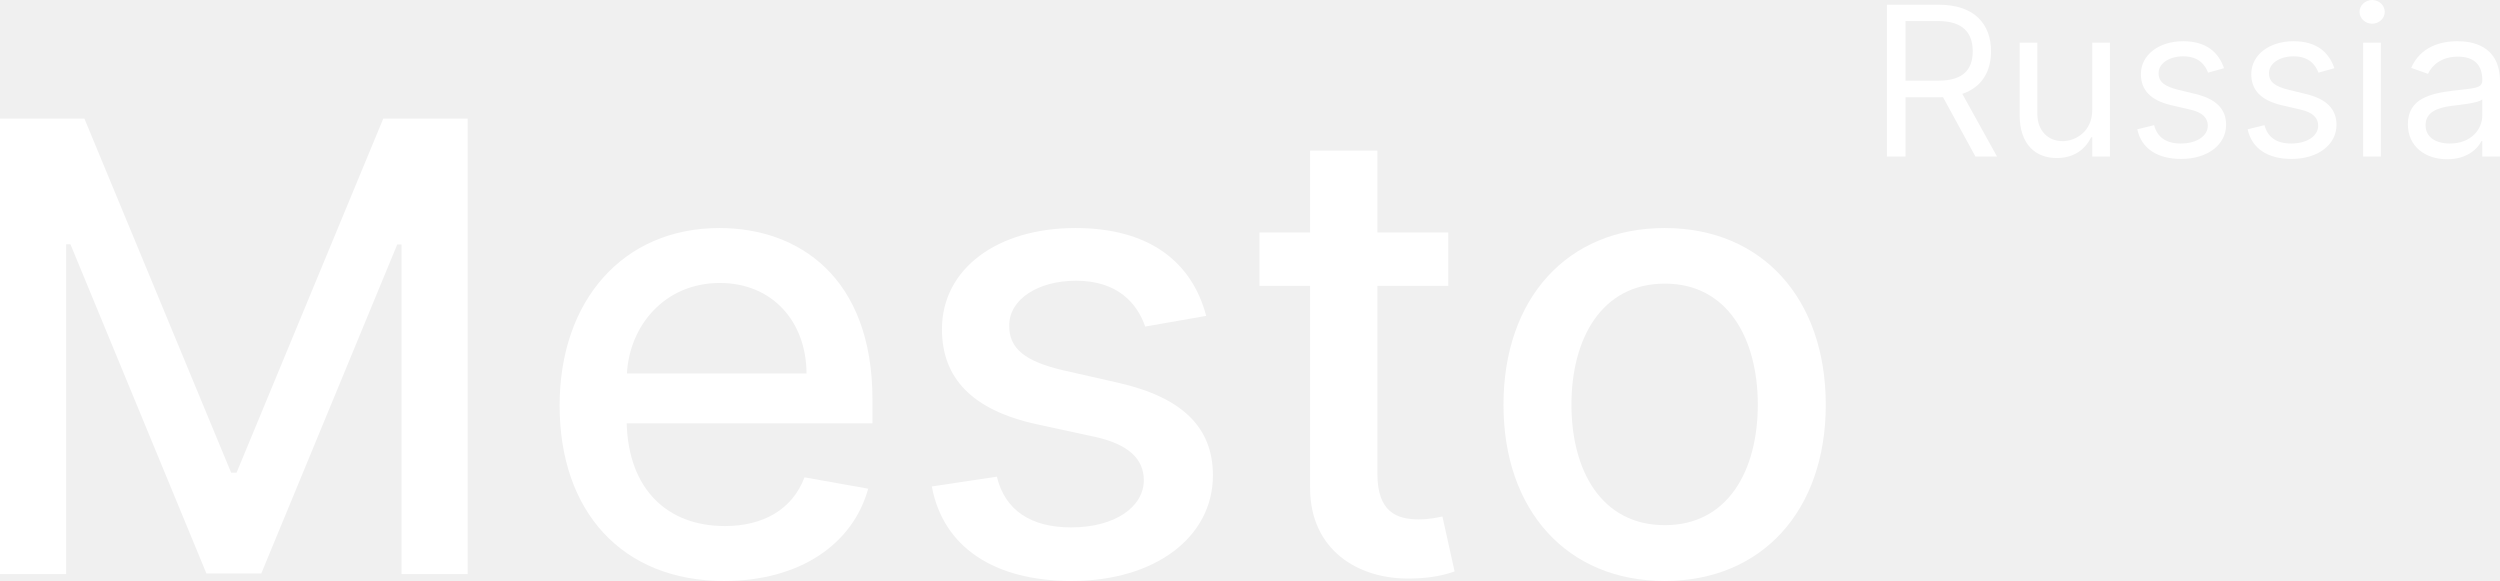
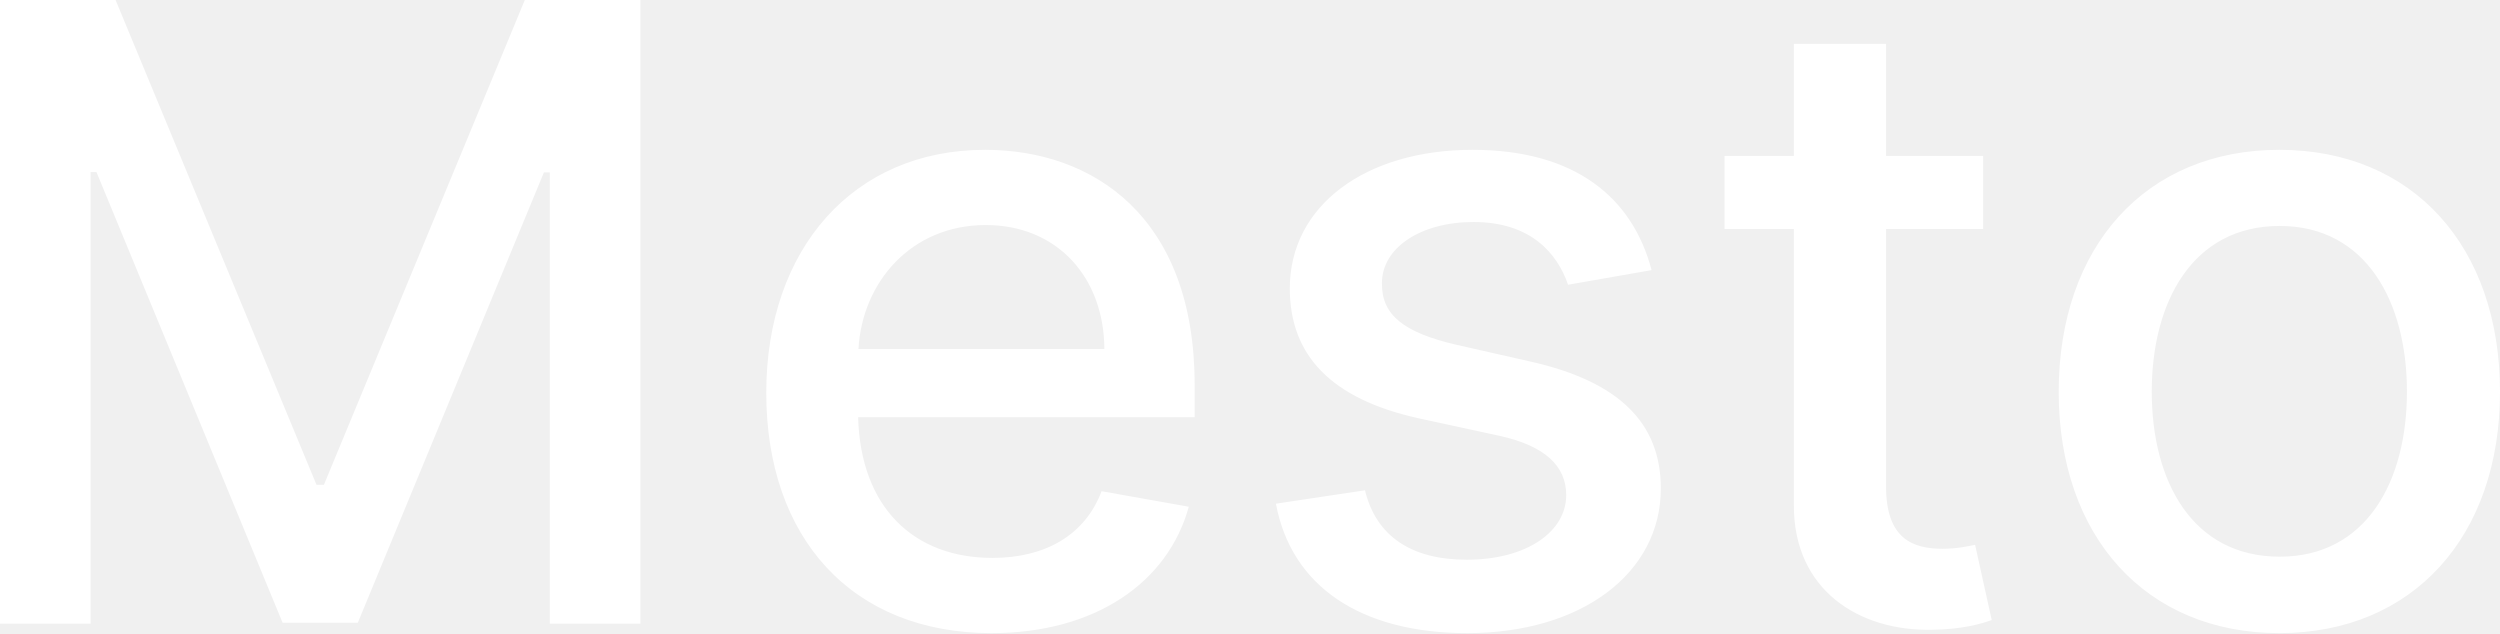
- <svg xmlns="http://www.w3.org/2000/svg" width="142" height="33" viewBox="0 0 142 33" fill="none">
-   <path d="M0 6.737V32.608H3.758V13.875H4.001L11.723 32.571H14.842L22.563 13.887H22.806V32.608H26.564V6.737H21.77L13.436 26.848H13.129L4.794 6.737H0Z" fill="white" />
-   <path d="M41.131 33C45.414 33 48.444 30.916 49.313 27.758L45.695 27.113C45.005 28.945 43.343 29.88 41.17 29.88C37.897 29.88 35.698 27.783 35.596 24.044H49.556V22.705C49.556 15.694 45.312 12.952 40.863 12.952C35.391 12.952 31.786 17.071 31.786 23.033C31.786 29.059 35.34 33 41.131 33ZM35.609 21.214C35.762 18.46 37.782 16.073 40.888 16.073C43.854 16.073 45.797 18.245 45.81 21.214H35.609Z" fill="white" />
-   <path d="M68.511 17.942C67.718 14.923 65.328 12.952 61.083 12.952C56.647 12.952 53.503 15.264 53.503 18.7C53.503 21.454 55.19 23.286 58.872 24.094L62.196 24.814C64.087 25.231 64.969 26.065 64.969 27.277C64.969 28.781 63.346 29.956 60.84 29.956C58.552 29.956 57.082 28.983 56.622 27.075L52.927 27.631C53.566 31.067 56.456 33 60.866 33C65.609 33 68.894 30.511 68.894 27C68.894 24.258 67.13 22.566 63.525 21.744L60.406 21.037C58.245 20.532 57.312 19.812 57.325 18.498C57.312 17.007 58.948 15.946 61.122 15.946C63.499 15.946 64.599 17.247 65.046 18.549L68.511 17.942Z" fill="white" />
-   <path d="M82.263 13.205H78.236V8.556H74.413V13.205H71.537V16.237H74.413V27.694C74.401 31.219 77.124 32.924 80.141 32.861C81.355 32.848 82.173 32.621 82.621 32.457L81.93 29.337C81.674 29.387 81.201 29.501 80.588 29.501C79.348 29.501 78.236 29.097 78.236 26.911V16.237H82.263V13.205Z" fill="white" />
-   <path d="M94.551 33C100.086 33 103.704 28.995 103.704 22.995C103.704 16.957 100.086 12.952 94.551 12.952C89.016 12.952 85.398 16.957 85.398 22.995C85.398 28.995 89.016 33 94.551 33ZM94.564 29.829C90.946 29.829 89.258 26.709 89.258 22.983C89.258 19.269 90.946 16.11 94.564 16.11C98.156 16.11 99.843 19.269 99.843 22.983C99.843 26.709 98.156 29.829 94.564 29.829Z" fill="white" />
-   <path d="M107.176 8.893H108.233V5.525H110.142C110.219 5.525 110.291 5.525 110.364 5.52L112.205 8.893H113.432L111.459 5.331C112.571 4.956 113.091 4.059 113.091 2.914C113.091 1.39 112.171 0.269 110.125 0.269H107.176V8.893ZM108.233 4.581V1.196H110.091C111.506 1.196 112.051 1.878 112.051 2.914C112.051 3.95 111.506 4.581 110.108 4.581H108.233Z" fill="white" />
-   <path d="M118.84 6.249C118.84 7.462 117.903 8.017 117.153 8.017C116.318 8.017 115.721 7.411 115.721 6.468V2.425H114.716V6.535C114.716 8.186 115.602 8.977 116.829 8.977C117.818 8.977 118.465 8.455 118.772 7.798H118.84V8.893H119.846V2.425H118.84V6.249Z" fill="white" />
-   <path d="M126.324 3.874C126.009 2.956 125.301 2.341 124.006 2.341C122.625 2.341 121.603 3.116 121.603 4.211C121.603 5.103 122.14 5.701 123.341 5.979L124.432 6.232C125.093 6.384 125.404 6.695 125.404 7.142C125.404 7.697 124.807 8.152 123.87 8.152C123.047 8.152 122.532 7.803 122.353 7.108L121.398 7.344C121.633 8.443 122.549 9.028 123.887 9.028C125.408 9.028 126.443 8.207 126.443 7.091C126.443 6.19 125.872 5.621 124.705 5.339L123.733 5.103C122.958 4.914 122.608 4.657 122.608 4.16C122.608 3.604 123.205 3.2 124.006 3.2C124.884 3.2 125.246 3.68 125.421 4.127L126.324 3.874Z" fill="white" />
-   <path d="M132.593 3.874C132.278 2.956 131.571 2.341 130.275 2.341C128.895 2.341 127.872 3.116 127.872 4.211C127.872 5.103 128.409 5.701 129.611 5.979L130.701 6.232C131.362 6.384 131.673 6.695 131.673 7.142C131.673 7.697 131.076 8.152 130.139 8.152C129.317 8.152 128.801 7.803 128.622 7.108L127.667 7.344C127.902 8.443 128.818 9.028 130.156 9.028C131.677 9.028 132.713 8.207 132.713 7.091C132.713 6.19 132.142 5.621 130.974 5.339L130.003 5.103C129.227 4.914 128.878 4.657 128.878 4.16C128.878 3.604 129.474 3.2 130.275 3.2C131.153 3.2 131.515 3.68 131.69 4.127L132.593 3.874Z" fill="white" />
-   <path d="M134.227 8.893H135.232V2.425H134.227V8.893ZM134.738 1.347C135.13 1.347 135.454 1.044 135.454 0.674C135.454 0.303 135.13 0 134.738 0C134.346 0 134.022 0.303 134.022 0.674C134.022 1.044 134.346 1.347 134.738 1.347Z" fill="white" />
-   <path d="M139 9.045C140.142 9.045 140.739 8.438 140.943 8.017H140.994V8.893H142V4.632C142 2.577 140.415 2.341 139.58 2.341C138.591 2.341 137.466 2.678 136.955 3.857L137.909 4.194C138.131 3.722 138.655 3.217 139.614 3.217C140.538 3.217 140.994 3.701 140.994 4.531V4.564C140.994 5.045 140.5 5.002 139.307 5.154C138.092 5.31 136.767 5.575 136.767 7.057C136.767 8.321 137.756 9.045 139 9.045ZM139.154 8.152C138.352 8.152 137.773 7.798 137.773 7.108C137.773 6.35 138.472 6.114 139.256 6.013C139.682 5.962 140.824 5.845 140.994 5.642V6.552C140.994 7.36 140.347 8.152 139.154 8.152Z" fill="white" />
+ <svg xmlns="http://www.w3.org/2000/svg" width="103.704" height="26.263" fill="none">
+   <path d="M0 0v25.871h3.758V7.137h.243l7.722 18.696h3.119L22.563 7.15h.243V25.87h3.758V0H21.77l-8.334 20.11h-.307L4.794 0ZM41.131 26.263c4.283 0 7.313-2.085 8.182-5.243l-3.618-.644c-.69 1.832-2.352 2.767-4.525 2.767-3.273 0-5.472-2.097-5.574-5.837h13.96v-1.339c0-7.01-4.244-9.752-8.693-9.752-5.472 0-9.077 4.118-9.077 10.08 0 6.026 3.554 9.968 9.345 9.968zM35.61 14.477c.153-2.754 2.173-5.142 5.28-5.142 2.965 0 4.908 2.173 4.921 5.142zM68.51 11.205c-.792-3.02-3.183-4.99-7.427-4.99-4.436 0-7.58 2.312-7.58 5.748 0 2.754 1.687 4.585 5.369 5.394l3.323.72c1.892.417 2.774 1.25 2.774 2.463 0 1.504-1.623 2.678-4.129 2.678-2.288 0-3.758-.972-4.218-2.88l-3.695.556c.64 3.436 3.529 5.369 7.939 5.369 4.743 0 8.028-2.489 8.028-6 0-2.742-1.764-4.435-5.369-5.256l-3.12-.707c-2.16-.505-3.093-1.225-3.08-2.54-.013-1.49 1.623-2.551 3.797-2.551 2.377 0 3.477 1.301 3.924 2.602zM82.263 6.468h-4.027V1.819h-3.823v4.649h-2.876V9.5h2.876v11.457c-.012 3.525 2.71 5.23 5.727 5.167 1.215-.013 2.033-.24 2.48-.404l-.69-3.12c-.255.05-.728.164-1.342.164-1.24 0-2.352-.405-2.352-2.59V9.5h4.027zM94.55 26.263c5.536 0 9.154-4.005 9.154-10.005 0-6.038-3.618-10.043-9.153-10.043-5.536 0-9.153 4.005-9.153 10.043 0 6 3.618 10.005 9.153 10.005zm.014-3.171c-3.618 0-5.306-3.12-5.306-6.847 0-3.714 1.688-6.872 5.306-6.872 3.592 0 5.28 3.158 5.28 6.872 0 3.727-1.688 6.847-5.28 6.847z" fill="#fff" />
</svg>
